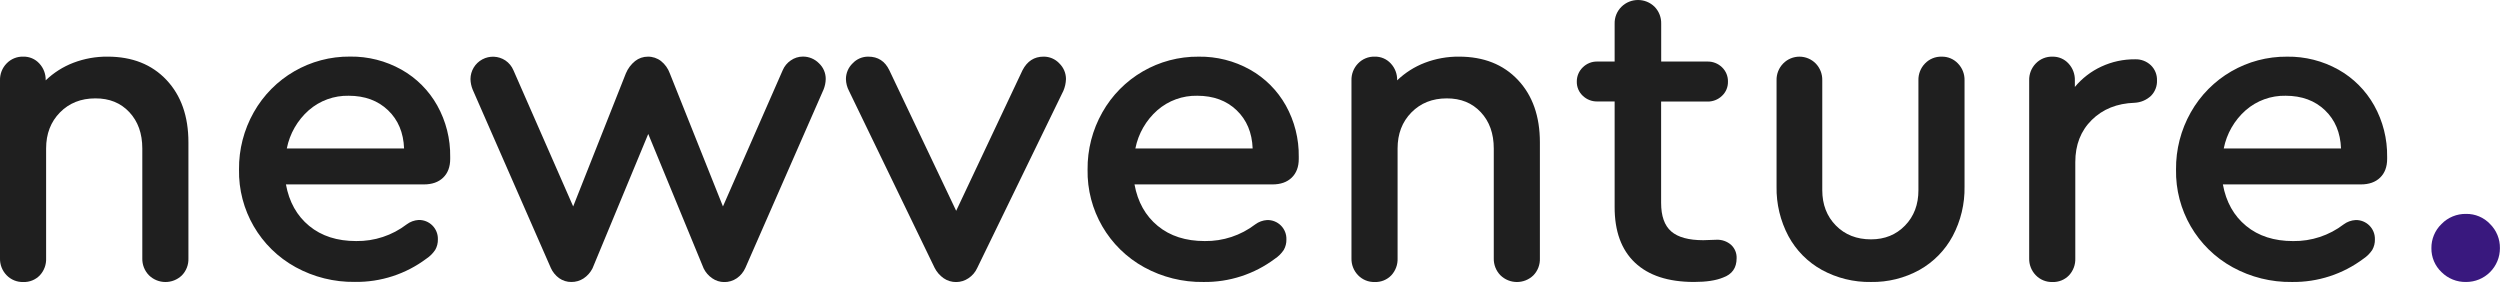
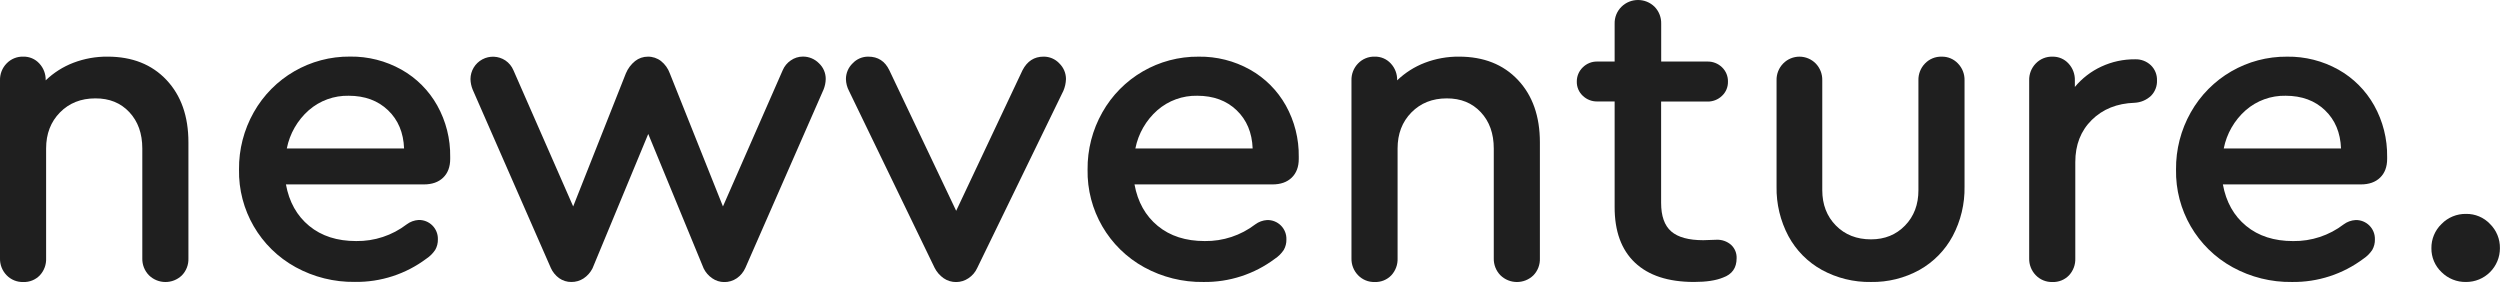
<svg xmlns="http://www.w3.org/2000/svg" viewBox="0 0 1309.15 147.66">
  <defs>
-     <style>.cls-1{fill:#1f1f1f;}.cls-2{fill:#39187e;}</style>
+     <style>.cls-1{fill:#1f1f1f;}</style>
  </defs>
  <g id="Layer_2" data-name="Layer 2">
    <g id="Layer_1-2" data-name="Layer 1">
      <path class="cls-1" d="M104.65,87.63q11.5,12.2,11.5,32.66V181a12.13,12.13,0,0,1-3.45,9,12.37,12.37,0,0,1-17.25-.11A12.24,12.24,0,0,1,92,181v-57.5q0-11.73-6.79-19T67.39,97.29q-11.26,0-18.51,7.36t-7.25,18.86V181a12.34,12.34,0,0,1-3.34,9,11.44,11.44,0,0,1-8.62,3.45,11.66,11.66,0,0,1-8.74-3.56A12.24,12.24,0,0,1,17.48,181V87.86A12.21,12.21,0,0,1,20.93,79a11.63,11.63,0,0,1,8.74-3.57A11,11,0,0,1,38.06,79a12.41,12.41,0,0,1,3.34,8.85,43.41,43.41,0,0,1,14.49-9.2,49,49,0,0,1,17.94-3.22Q93.15,75.44,104.65,87.63Z" transform="translate(-17.48 -45.77)" />
      <path class="cls-1" d="M227.7,82.23A48.9,48.9,0,0,1,246.44,101a53.54,53.54,0,0,1,6.79,26.91V129q0,6.21-3.68,9.78t-10.12,3.56H167.21q2.53,13.8,12.19,21.74T204,172a42.51,42.51,0,0,0,26.45-8.74,11.57,11.57,0,0,1,6.21-2.3,9.85,9.85,0,0,1,10.12,10.12,10.52,10.52,0,0,1-1.38,5.52,16.22,16.22,0,0,1-4.6,4.6,61,61,0,0,1-37.49,12.19,62.66,62.66,0,0,1-31-7.7,57.14,57.14,0,0,1-29.67-51.18,59.59,59.59,0,0,1,7.7-29.9,57.32,57.32,0,0,1,50.49-29.21A53.51,53.51,0,0,1,227.7,82.23ZM179.17,103.5a36,36,0,0,0-11.5,20h61.41q-.47-12.42-8.4-20T200.1,95.91A30.85,30.85,0,0,0,179.17,103.5Z" transform="translate(-17.48 -45.77)" />
      <path class="cls-1" d="M446.32,78.89a11.13,11.13,0,0,1,3.56,8.28,15.38,15.38,0,0,1-1.15,5.52l-40.94,93.38a13.1,13.1,0,0,1-4.48,5.41,11.43,11.43,0,0,1-6.56,2,11.05,11.05,0,0,1-6.33-2,13.42,13.42,0,0,1-4.48-5.18l-29-70.38L327.75,186.3a13.85,13.85,0,0,1-4.71,5.29,11.49,11.49,0,0,1-6.33,1.84,10.88,10.88,0,0,1-6.44-2,13.42,13.42,0,0,1-4.37-5.41L265,92.69a15.38,15.38,0,0,1-1.15-5.52A11.78,11.78,0,0,1,282.1,77.4a11.69,11.69,0,0,1,4.25,5.17l31.28,71.3,27.6-69.69a16.33,16.33,0,0,1,4.83-6.44,10.69,10.69,0,0,1,6.67-2.3,11,11,0,0,1,6.9,2.3,14.57,14.57,0,0,1,4.6,6.44l27.83,69.69,31.28-71.3a11.69,11.69,0,0,1,4.25-5.17,11,11,0,0,1,6.33-2A11.69,11.69,0,0,1,446.32,78.89Z" transform="translate(-17.48 -45.77)" />
      <path class="cls-1" d="M572.24,79a11.39,11.39,0,0,1,3.45,8.16,17,17,0,0,1-1.38,6.21l-45.08,92.69a12.77,12.77,0,0,1-4.6,5.41,11.59,11.59,0,0,1-6.44,2,11.43,11.43,0,0,1-6.56-2,14.86,14.86,0,0,1-4.71-5.41L462.07,93.38a13.87,13.87,0,0,1-1.61-6.21A11.39,11.39,0,0,1,463.91,79a11.11,11.11,0,0,1,8.28-3.57q7.59,0,11,7.13l35,73.6,34.73-73.6q3.68-7.12,11-7.13A11.11,11.11,0,0,1,572.24,79Z" transform="translate(-17.48 -45.77)" />
      <path class="cls-1" d="M672.06,82.23A49,49,0,0,1,690.81,101a53.63,53.63,0,0,1,6.78,26.91V129q0,6.21-3.68,9.78t-10.12,3.56H611.57q2.53,13.8,12.19,21.74T648.37,172a42.51,42.51,0,0,0,26.45-8.74A11.57,11.57,0,0,1,681,161a9.83,9.83,0,0,1,10.12,10.12,10.52,10.52,0,0,1-1.38,5.52,16.22,16.22,0,0,1-4.6,4.6,61,61,0,0,1-37.49,12.19,62.66,62.66,0,0,1-31-7.7A57.19,57.19,0,0,1,587,134.55a59.5,59.5,0,0,1,7.71-29.9,57.29,57.29,0,0,1,50.48-29.21A53.48,53.48,0,0,1,672.06,82.23ZM623.53,103.5a36,36,0,0,0-11.5,20h61.41q-.47-12.42-8.39-20t-20.59-7.59A30.85,30.85,0,0,0,623.53,103.5Z" transform="translate(-17.48 -45.77)" />
      <path class="cls-1" d="M812.36,87.63q11.49,12.2,11.5,32.66V181a12.13,12.13,0,0,1-3.45,9,12.37,12.37,0,0,1-17.25-.11,12.24,12.24,0,0,1-3.45-8.86v-57.5q0-11.73-6.79-19T775.1,97.29q-11.28,0-18.52,7.36t-7.24,18.86V181a12.38,12.38,0,0,1-3.34,9,11.46,11.46,0,0,1-8.62,3.45,11.66,11.66,0,0,1-8.74-3.56,12.24,12.24,0,0,1-3.45-8.86V87.86A12.21,12.21,0,0,1,728.64,79a11.63,11.63,0,0,1,8.74-3.57A11,11,0,0,1,745.77,79a12.41,12.41,0,0,1,3.34,8.85,43.41,43.41,0,0,1,14.49-9.2,49,49,0,0,1,17.94-3.22Q800.86,75.44,812.36,87.63Z" transform="translate(-17.48 -45.77)" />
      <path class="cls-1" d="M924,174a9.06,9.06,0,0,1,2.88,7q0,7.59-7.13,10.12-5.52,2.3-15.18,2.3-20.25,0-30.94-10.12T863,154.1V98.9h-9a10.65,10.65,0,0,1-7.71-3,9.81,9.81,0,0,1-3.1-7.36,10.18,10.18,0,0,1,3.1-7.47A10.47,10.47,0,0,1,854,78h9V58.19a12,12,0,0,1,3.56-8.86,12.37,12.37,0,0,1,17.37,0,12.26,12.26,0,0,1,3.45,8.86V78h24.15a10.69,10.69,0,0,1,7.7,3,10.11,10.11,0,0,1,3.11,7.59,9.82,9.82,0,0,1-3.11,7.36,10.65,10.65,0,0,1-7.7,3H887.34V152q0,10.35,5.29,14.95t16.79,4.6l6.9-.23A10.9,10.9,0,0,1,924,174Z" transform="translate(-17.48 -45.77)" />
      <path class="cls-1" d="M971.52,187.11A44.14,44.14,0,0,1,954,169.4a53.17,53.17,0,0,1-6.21-25.88V87.86A12.21,12.21,0,0,1,951.28,79a11.93,11.93,0,0,1,17,0,12.21,12.21,0,0,1,3.45,8.85v57.5q0,11.28,7.13,18.52t18.4,7.24q10.8,0,17.82-7.24t7-18.52V87.86a12.21,12.21,0,0,1,3.45-8.85,11.63,11.63,0,0,1,8.74-3.57,11.37,11.37,0,0,1,8.51,3.57,12.21,12.21,0,0,1,3.45,8.85v55.66a53.17,53.17,0,0,1-6.21,25.88,44.38,44.38,0,0,1-17.37,17.71,50.69,50.69,0,0,1-25.41,6.32A51.78,51.78,0,0,1,971.52,187.11Z" transform="translate(-17.48 -45.77)" />
      <path class="cls-1" d="M1143.79,79.93a10.56,10.56,0,0,1,3.22,7.93,10.85,10.85,0,0,1-3.22,8.17,13.5,13.5,0,0,1-8.51,3.56q-13.8.47-22.43,9t-8.62,22.08V181a12.38,12.38,0,0,1-3.34,9,11.46,11.46,0,0,1-8.62,3.45,11.66,11.66,0,0,1-8.74-3.56,12.24,12.24,0,0,1-3.45-8.86V87.86a12.21,12.21,0,0,1,3.45-8.85,11.63,11.63,0,0,1,8.74-3.57,11,11,0,0,1,8.39,3.57,12.45,12.45,0,0,1,3.34,8.85v3.45a39.61,39.61,0,0,1,13.91-10.69,41.09,41.09,0,0,1,17.6-3.8A11.45,11.45,0,0,1,1143.79,79.93Z" transform="translate(-17.48 -45.77)" />
      <path class="cls-1" d="M1242,82.23A48.9,48.9,0,0,1,1260.74,101a53.64,53.64,0,0,1,6.79,26.91V129q0,6.21-3.68,9.78t-10.12,3.56h-72.22q2.52,13.8,12.19,21.74t24.61,7.93a42.53,42.53,0,0,0,26.45-8.74A11.57,11.57,0,0,1,1251,161a9.85,9.85,0,0,1,10.12,10.12,10.52,10.52,0,0,1-1.38,5.52,16.36,16.36,0,0,1-4.6,4.6,61,61,0,0,1-37.49,12.19,62.66,62.66,0,0,1-31-7.7,57.14,57.14,0,0,1-29.67-51.18,59.49,59.49,0,0,1,7.7-29.9,57.32,57.32,0,0,1,50.49-29.21A53.54,53.54,0,0,1,1242,82.23Zm-48.53,21.27a36,36,0,0,0-11.5,20h61.41q-.47-12.42-8.4-20t-20.58-7.59A30.83,30.83,0,0,0,1193.47,103.5Z" transform="translate(-17.48 -45.77)" />
-       <path class="cls-2" d="M1296,188.26a16.92,16.92,0,0,1-5.29-12.54,17.29,17.29,0,0,1,5.29-12.65,17.52,17.52,0,0,1,12.88-5.29,16.88,16.88,0,0,1,12.54,5.29,17.45,17.45,0,0,1,5.17,12.65,17.65,17.65,0,0,1-17.71,17.71A17.73,17.73,0,0,1,1296,188.26Z" transform="translate(-17.48 -45.77)" />
+       <path class="cls-1" d="M1296,188.26a16.92,16.92,0,0,1-5.29-12.54,17.29,17.29,0,0,1,5.29-12.65,17.52,17.52,0,0,1,12.88-5.29,16.88,16.88,0,0,1,12.54,5.29,17.45,17.45,0,0,1,5.17,12.65,17.65,17.65,0,0,1-17.71,17.71A17.73,17.73,0,0,1,1296,188.26Z" transform="translate(-17.48 -45.77)" />
    </g>
  </g>
</svg>
